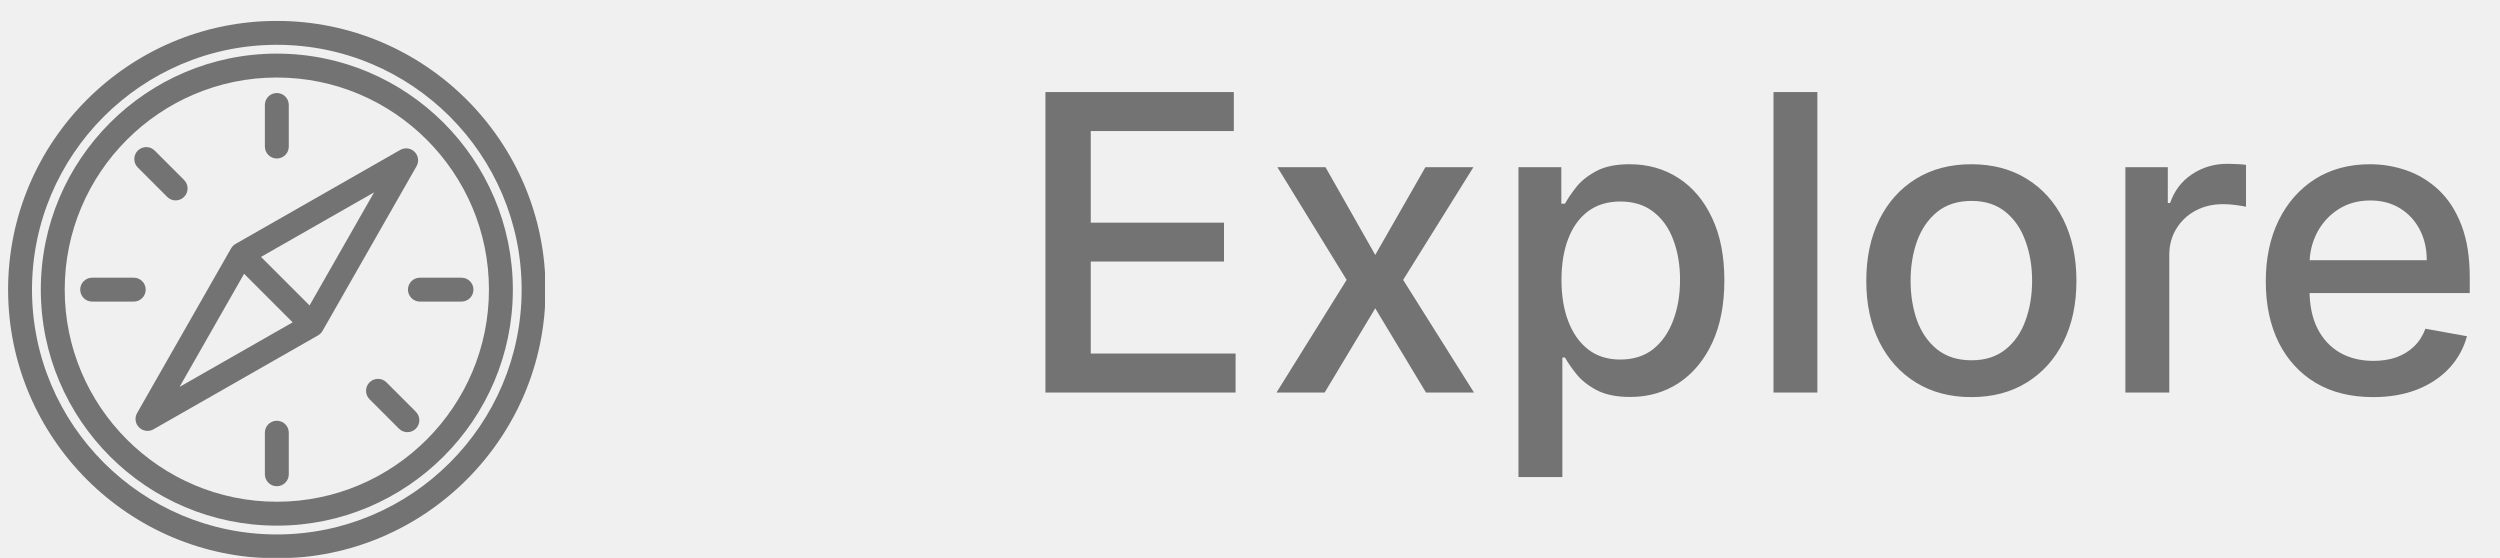
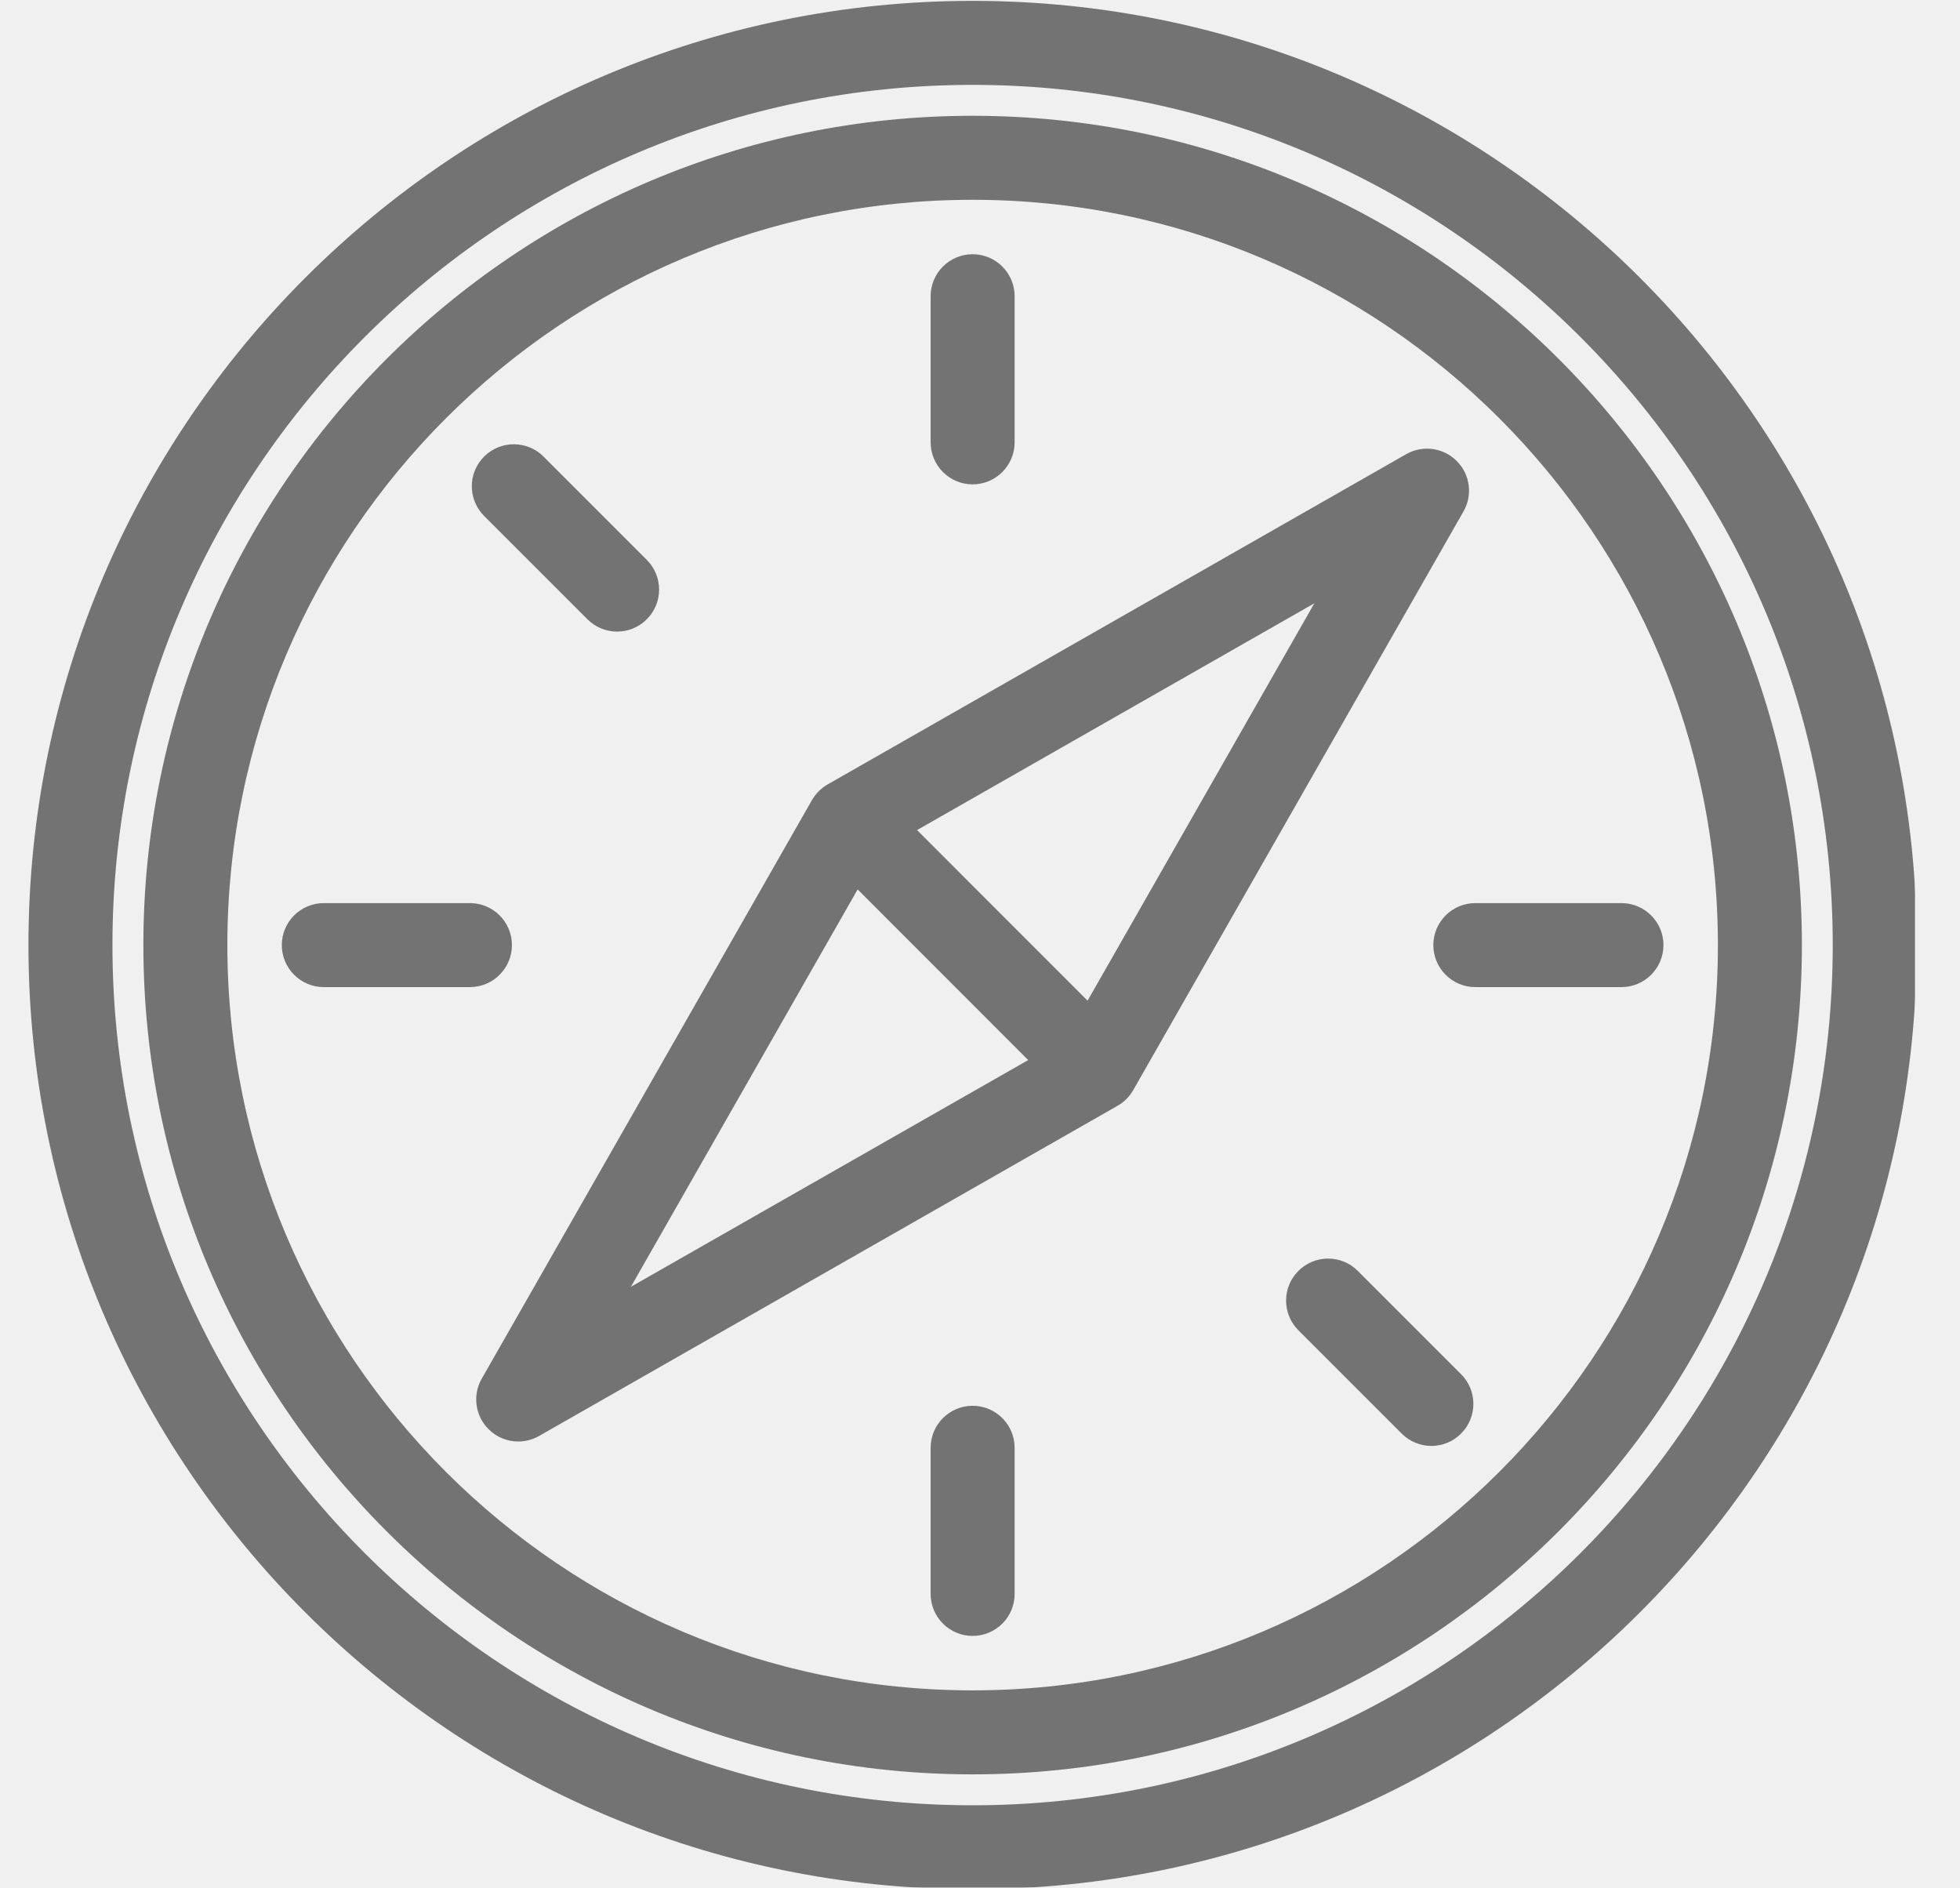
- <svg xmlns="http://www.w3.org/2000/svg" width="121" height="27" viewBox="0 0 121 27" fill="none">
-   <path d="M50.598 19V4.455H59.717V6.344H52.793V10.776H59.242V12.658H52.793V17.111H59.803V19H50.598ZM64.154 8.091L66.562 12.338L68.991 8.091H71.314L67.912 13.546L71.342 19H69.019L66.562 14.923L64.112 19H61.782L65.177 13.546L61.825 8.091H64.154ZM73.494 23.091V8.091H75.568V9.859H75.745C75.868 9.632 76.046 9.369 76.278 9.071C76.51 8.773 76.832 8.512 77.244 8.29C77.656 8.062 78.2 7.949 78.877 7.949C79.758 7.949 80.544 8.171 81.235 8.616C81.927 9.062 82.469 9.703 82.862 10.541C83.26 11.379 83.459 12.388 83.459 13.567C83.459 14.746 83.262 15.757 82.869 16.599C82.476 17.438 81.936 18.084 81.25 18.538C80.563 18.988 79.779 19.213 78.899 19.213C78.236 19.213 77.694 19.102 77.272 18.879C76.856 18.657 76.529 18.396 76.292 18.098C76.055 17.8 75.873 17.535 75.745 17.303H75.618V23.091H73.494ZM75.575 13.546C75.575 14.312 75.686 14.985 75.909 15.562C76.131 16.14 76.453 16.592 76.875 16.919C77.296 17.241 77.812 17.402 78.423 17.402C79.057 17.402 79.588 17.234 80.014 16.898C80.44 16.557 80.762 16.095 80.98 15.513C81.202 14.93 81.314 14.275 81.314 13.546C81.314 12.826 81.205 12.18 80.987 11.607C80.774 11.034 80.452 10.581 80.021 10.25C79.595 9.919 79.062 9.753 78.423 9.753C77.807 9.753 77.287 9.911 76.86 10.229C76.439 10.546 76.119 10.989 75.902 11.557C75.684 12.125 75.575 12.788 75.575 13.546ZM87.961 4.455V19H85.838V4.455H87.961ZM95.413 19.22C94.391 19.22 93.498 18.986 92.736 18.517C91.974 18.048 91.382 17.392 90.96 16.55C90.539 15.707 90.328 14.722 90.328 13.595C90.328 12.463 90.539 11.474 90.96 10.626C91.382 9.779 91.974 9.121 92.736 8.652C93.498 8.183 94.391 7.949 95.413 7.949C96.436 7.949 97.329 8.183 98.091 8.652C98.853 9.121 99.445 9.779 99.867 10.626C100.288 11.474 100.499 12.463 100.499 13.595C100.499 14.722 100.288 15.707 99.867 16.55C99.445 17.392 98.853 18.048 98.091 18.517C97.329 18.986 96.436 19.22 95.413 19.22ZM95.421 17.438C96.083 17.438 96.633 17.262 97.068 16.912C97.504 16.562 97.826 16.095 98.034 15.513C98.247 14.93 98.354 14.289 98.354 13.588C98.354 12.892 98.247 12.253 98.034 11.671C97.826 11.083 97.504 10.612 97.068 10.257C96.633 9.902 96.083 9.724 95.421 9.724C94.753 9.724 94.199 9.902 93.758 10.257C93.323 10.612 92.999 11.083 92.785 11.671C92.577 12.253 92.473 12.892 92.473 13.588C92.473 14.289 92.577 14.93 92.785 15.513C92.999 16.095 93.323 16.562 93.758 16.912C94.199 17.262 94.753 17.438 95.421 17.438ZM102.869 19V8.091H104.922V9.824H105.035C105.234 9.237 105.584 8.775 106.086 8.439C106.593 8.098 107.166 7.928 107.805 7.928C107.938 7.928 108.094 7.932 108.274 7.942C108.458 7.951 108.603 7.963 108.707 7.977V10.008C108.622 9.985 108.47 9.959 108.252 9.93C108.035 9.897 107.817 9.881 107.599 9.881C107.097 9.881 106.65 9.987 106.257 10.2C105.868 10.409 105.561 10.7 105.333 11.074C105.106 11.443 104.993 11.865 104.993 12.338V19H102.869ZM114.856 19.22C113.781 19.22 112.855 18.991 112.079 18.531C111.307 18.067 110.71 17.416 110.289 16.578C109.872 15.735 109.664 14.748 109.664 13.617C109.664 12.499 109.872 11.514 110.289 10.662C110.71 9.81 111.298 9.144 112.05 8.666C112.808 8.188 113.693 7.949 114.707 7.949C115.322 7.949 115.919 8.051 116.496 8.254C117.074 8.458 117.593 8.777 118.052 9.213C118.511 9.649 118.873 10.214 119.138 10.911C119.404 11.602 119.536 12.442 119.536 13.432V14.185H110.864V12.594H117.455C117.455 12.035 117.342 11.54 117.114 11.109C116.887 10.674 116.567 10.331 116.156 10.079C115.748 9.829 115.27 9.703 114.721 9.703C114.124 9.703 113.603 9.85 113.158 10.143C112.718 10.432 112.377 10.811 112.136 11.28C111.899 11.744 111.781 12.248 111.781 12.793V14.036C111.781 14.765 111.908 15.385 112.164 15.896C112.424 16.408 112.787 16.798 113.251 17.068C113.715 17.333 114.257 17.466 114.877 17.466C115.28 17.466 115.647 17.409 115.978 17.296C116.309 17.177 116.596 17.002 116.837 16.77C117.079 16.538 117.263 16.251 117.391 15.911L119.401 16.273C119.24 16.865 118.951 17.383 118.535 17.828C118.123 18.268 117.604 18.612 116.979 18.858C116.359 19.099 115.651 19.22 114.856 19.22Z" fill="#737373" />
-   <mask id="mask0_484_1951" style="mask-type:luminance" maskUnits="userSpaceOnUse" x="0" y="1" width="27" height="26">
-     <path d="M0.38 1H26.38V27H0.38V1Z" fill="white" />
+ <svg xmlns="http://www.w3.org/2000/svg" className="fill-current text-green-600 hover:text-purple-700 ..." width="27" height="26" viewBox="0 0 27 26" fill="none">
+   <mask id="mask0_2443_1920" style="mask-type:luminance" maskUnits="userSpaceOnUse" x="0" y="0" width="27" height="26">
+     <path d="M0.38 0H26.38V26H0.38V0Z" fill="white" />
  </mask>
-   <g mask="url(#mask0_484_1951)">
-     <path d="M13.398 1.012C6.227 1.012 0.392 6.846 0.392 14.018C0.392 21.19 6.227 27.024 13.398 27.024C20.57 27.024 26.404 21.19 26.404 14.018C26.404 6.846 20.57 1.012 13.398 1.012ZM13.398 25.867C6.865 25.867 1.549 20.552 1.549 14.018C1.549 7.484 6.865 2.169 13.398 2.169C19.931 2.169 25.247 7.484 25.247 14.018C25.247 20.552 19.931 25.867 13.398 25.867Z" fill="#737373" />
+   <g mask="url(#mask0_2443_1920)">
+     <path d="M13.398 0.012C6.227 0.012 0.392 5.846 0.392 13.018C0.392 20.19 6.227 26.024 13.398 26.024C20.57 26.024 26.404 20.19 26.404 13.018C26.404 5.846 20.57 0.012 13.398 0.012ZM13.398 24.867C6.865 24.867 1.549 19.552 1.549 13.018C1.549 6.484 6.865 1.169 13.398 1.169C19.931 1.169 25.247 6.484 25.247 13.018C25.247 19.552 19.931 24.867 13.398 24.867Z" fill="#737373" />
  </g>
-   <path d="M13.398 2.595C7.1 2.595 1.975 7.719 1.975 14.018C1.975 20.317 7.099 25.441 13.398 25.441C19.697 25.441 24.822 20.317 24.822 14.018C24.822 7.719 19.697 2.595 13.398 2.595ZM13.398 24.284C7.737 24.284 3.132 19.679 3.132 14.018C3.132 8.358 7.737 3.752 13.398 3.752C19.059 3.752 23.665 8.358 23.665 14.018C23.665 19.678 19.059 24.284 13.398 24.284V24.284Z" fill="#737373" />
-   <path d="M20.067 7.35C19.883 7.165 19.597 7.127 19.371 7.256L11.401 11.805C11.311 11.857 11.237 11.931 11.185 12.021L6.636 19.991C6.507 20.217 6.545 20.502 6.73 20.686C6.841 20.798 6.989 20.856 7.139 20.856C7.237 20.856 7.336 20.831 7.426 20.78L15.396 16.231C15.486 16.18 15.56 16.105 15.611 16.015L20.16 8.045C20.29 7.819 20.252 7.534 20.067 7.35H20.067ZM11.815 13.252L14.164 15.602L8.691 18.725L11.814 13.252H11.815ZM14.982 14.784L12.633 12.434L18.106 9.31L14.982 14.784H14.982Z" fill="#737373" />
-   <path d="M13.398 7.672C13.718 7.672 13.977 7.412 13.977 7.093V5.08C13.977 4.761 13.718 4.502 13.398 4.502C13.079 4.502 12.82 4.761 12.82 5.08V7.093C12.82 7.412 13.079 7.672 13.398 7.672Z" fill="#737373" />
-   <path d="M13.398 20.364C13.079 20.364 12.82 20.624 12.82 20.943V22.956C12.82 23.275 13.079 23.534 13.398 23.534C13.718 23.534 13.977 23.275 13.977 22.956V20.943C13.977 20.624 13.718 20.364 13.398 20.364Z" fill="#737373" />
-   <path d="M22.336 13.44H20.323C20.004 13.44 19.745 13.699 19.745 14.018C19.745 14.337 20.004 14.597 20.323 14.597H22.336C22.656 14.597 22.915 14.337 22.915 14.018C22.915 13.699 22.656 13.44 22.336 13.44Z" fill="#737373" />
-   <path d="M7.052 14.018C7.052 13.699 6.793 13.44 6.473 13.44H4.46C4.141 13.44 3.882 13.699 3.882 14.018C3.882 14.337 4.141 14.597 4.46 14.597H6.473C6.793 14.597 7.052 14.337 7.052 14.018Z" fill="#737373" />
-   <path d="M18.704 18.506C18.479 18.28 18.112 18.28 17.886 18.506C17.66 18.732 17.66 19.098 17.886 19.324L19.309 20.747C19.422 20.86 19.57 20.917 19.718 20.917C19.866 20.917 20.015 20.86 20.127 20.747C20.353 20.521 20.353 20.155 20.127 19.929L18.704 18.506Z" fill="#737373" />
-   <path d="M8.092 9.53C8.205 9.643 8.353 9.7 8.501 9.7C8.649 9.7 8.798 9.643 8.91 9.53C9.136 9.304 9.136 8.938 8.91 8.712L7.487 7.289C7.262 7.063 6.895 7.063 6.669 7.289C6.443 7.515 6.443 7.881 6.669 8.107L8.092 9.53Z" fill="#737373" />
+   <path d="M13.398 1.595C7.1 1.595 1.975 6.719 1.975 13.018C1.975 19.317 7.099 24.441 13.398 24.441C19.697 24.441 24.822 19.317 24.822 13.018C24.822 6.719 19.697 1.595 13.398 1.595ZM13.398 23.284C7.737 23.284 3.132 18.679 3.132 13.018C3.132 7.358 7.737 2.752 13.398 2.752C19.059 2.752 23.665 7.358 23.665 13.018C23.665 18.678 19.059 23.284 13.398 23.284V23.284Z" fill="#737373" />
+   <path d="M20.067 6.35C19.883 6.165 19.597 6.127 19.371 6.256L11.401 10.805C11.311 10.857 11.237 10.931 11.185 11.021L6.636 18.991C6.507 19.217 6.545 19.502 6.73 19.686C6.841 19.798 6.989 19.856 7.139 19.856C7.237 19.856 7.336 19.831 7.426 19.78L15.396 15.231C15.486 15.18 15.56 15.105 15.611 15.015L20.16 7.045C20.29 6.819 20.252 6.534 20.067 6.35H20.067ZM11.815 12.252L14.164 14.602L8.691 17.725L11.814 12.252H11.815ZM14.982 13.784L12.633 11.434L18.106 8.31L14.982 13.784H14.982Z" fill="#737373" />
+   <path d="M13.398 6.672C13.718 6.672 13.977 6.412 13.977 6.093V4.08C13.977 3.761 13.718 3.502 13.398 3.502C13.079 3.502 12.82 3.761 12.82 4.08V6.093C12.82 6.412 13.079 6.672 13.398 6.672Z" fill="#737373" />
+   <path d="M13.398 19.364C13.079 19.364 12.82 19.624 12.82 19.943V21.956C12.82 22.275 13.079 22.534 13.398 22.534C13.718 22.534 13.977 22.275 13.977 21.956V19.943C13.977 19.624 13.718 19.364 13.398 19.364Z" fill="#737373" />
+   <path d="M22.336 12.44H20.323C20.004 12.44 19.745 12.699 19.745 13.018C19.745 13.337 20.004 13.597 20.323 13.597H22.336C22.656 13.597 22.915 13.337 22.915 13.018C22.915 12.699 22.656 12.44 22.336 12.44Z" fill="#737373" />
+   <path d="M7.052 13.018C7.052 12.699 6.793 12.44 6.473 12.44H4.46C4.141 12.44 3.882 12.699 3.882 13.018C3.882 13.337 4.141 13.597 4.46 13.597H6.473C6.793 13.597 7.052 13.337 7.052 13.018Z" fill="#737373" />
+   <path d="M18.704 17.506C18.479 17.28 18.112 17.28 17.886 17.506C17.66 17.732 17.66 18.098 17.886 18.324L19.309 19.747C19.422 19.86 19.57 19.917 19.718 19.917C19.866 19.917 20.015 19.86 20.127 19.747C20.353 19.521 20.353 19.155 20.127 18.929L18.704 17.506Z" fill="#737373" />
+   <path d="M8.092 8.53C8.205 8.643 8.353 8.7 8.501 8.7C8.649 8.7 8.798 8.643 8.91 8.53C9.136 8.304 9.136 7.938 8.91 7.712L7.487 6.289C7.262 6.063 6.895 6.063 6.669 6.289C6.443 6.515 6.443 6.881 6.669 7.107L8.092 8.53Z" fill="#737373" />
</svg>
